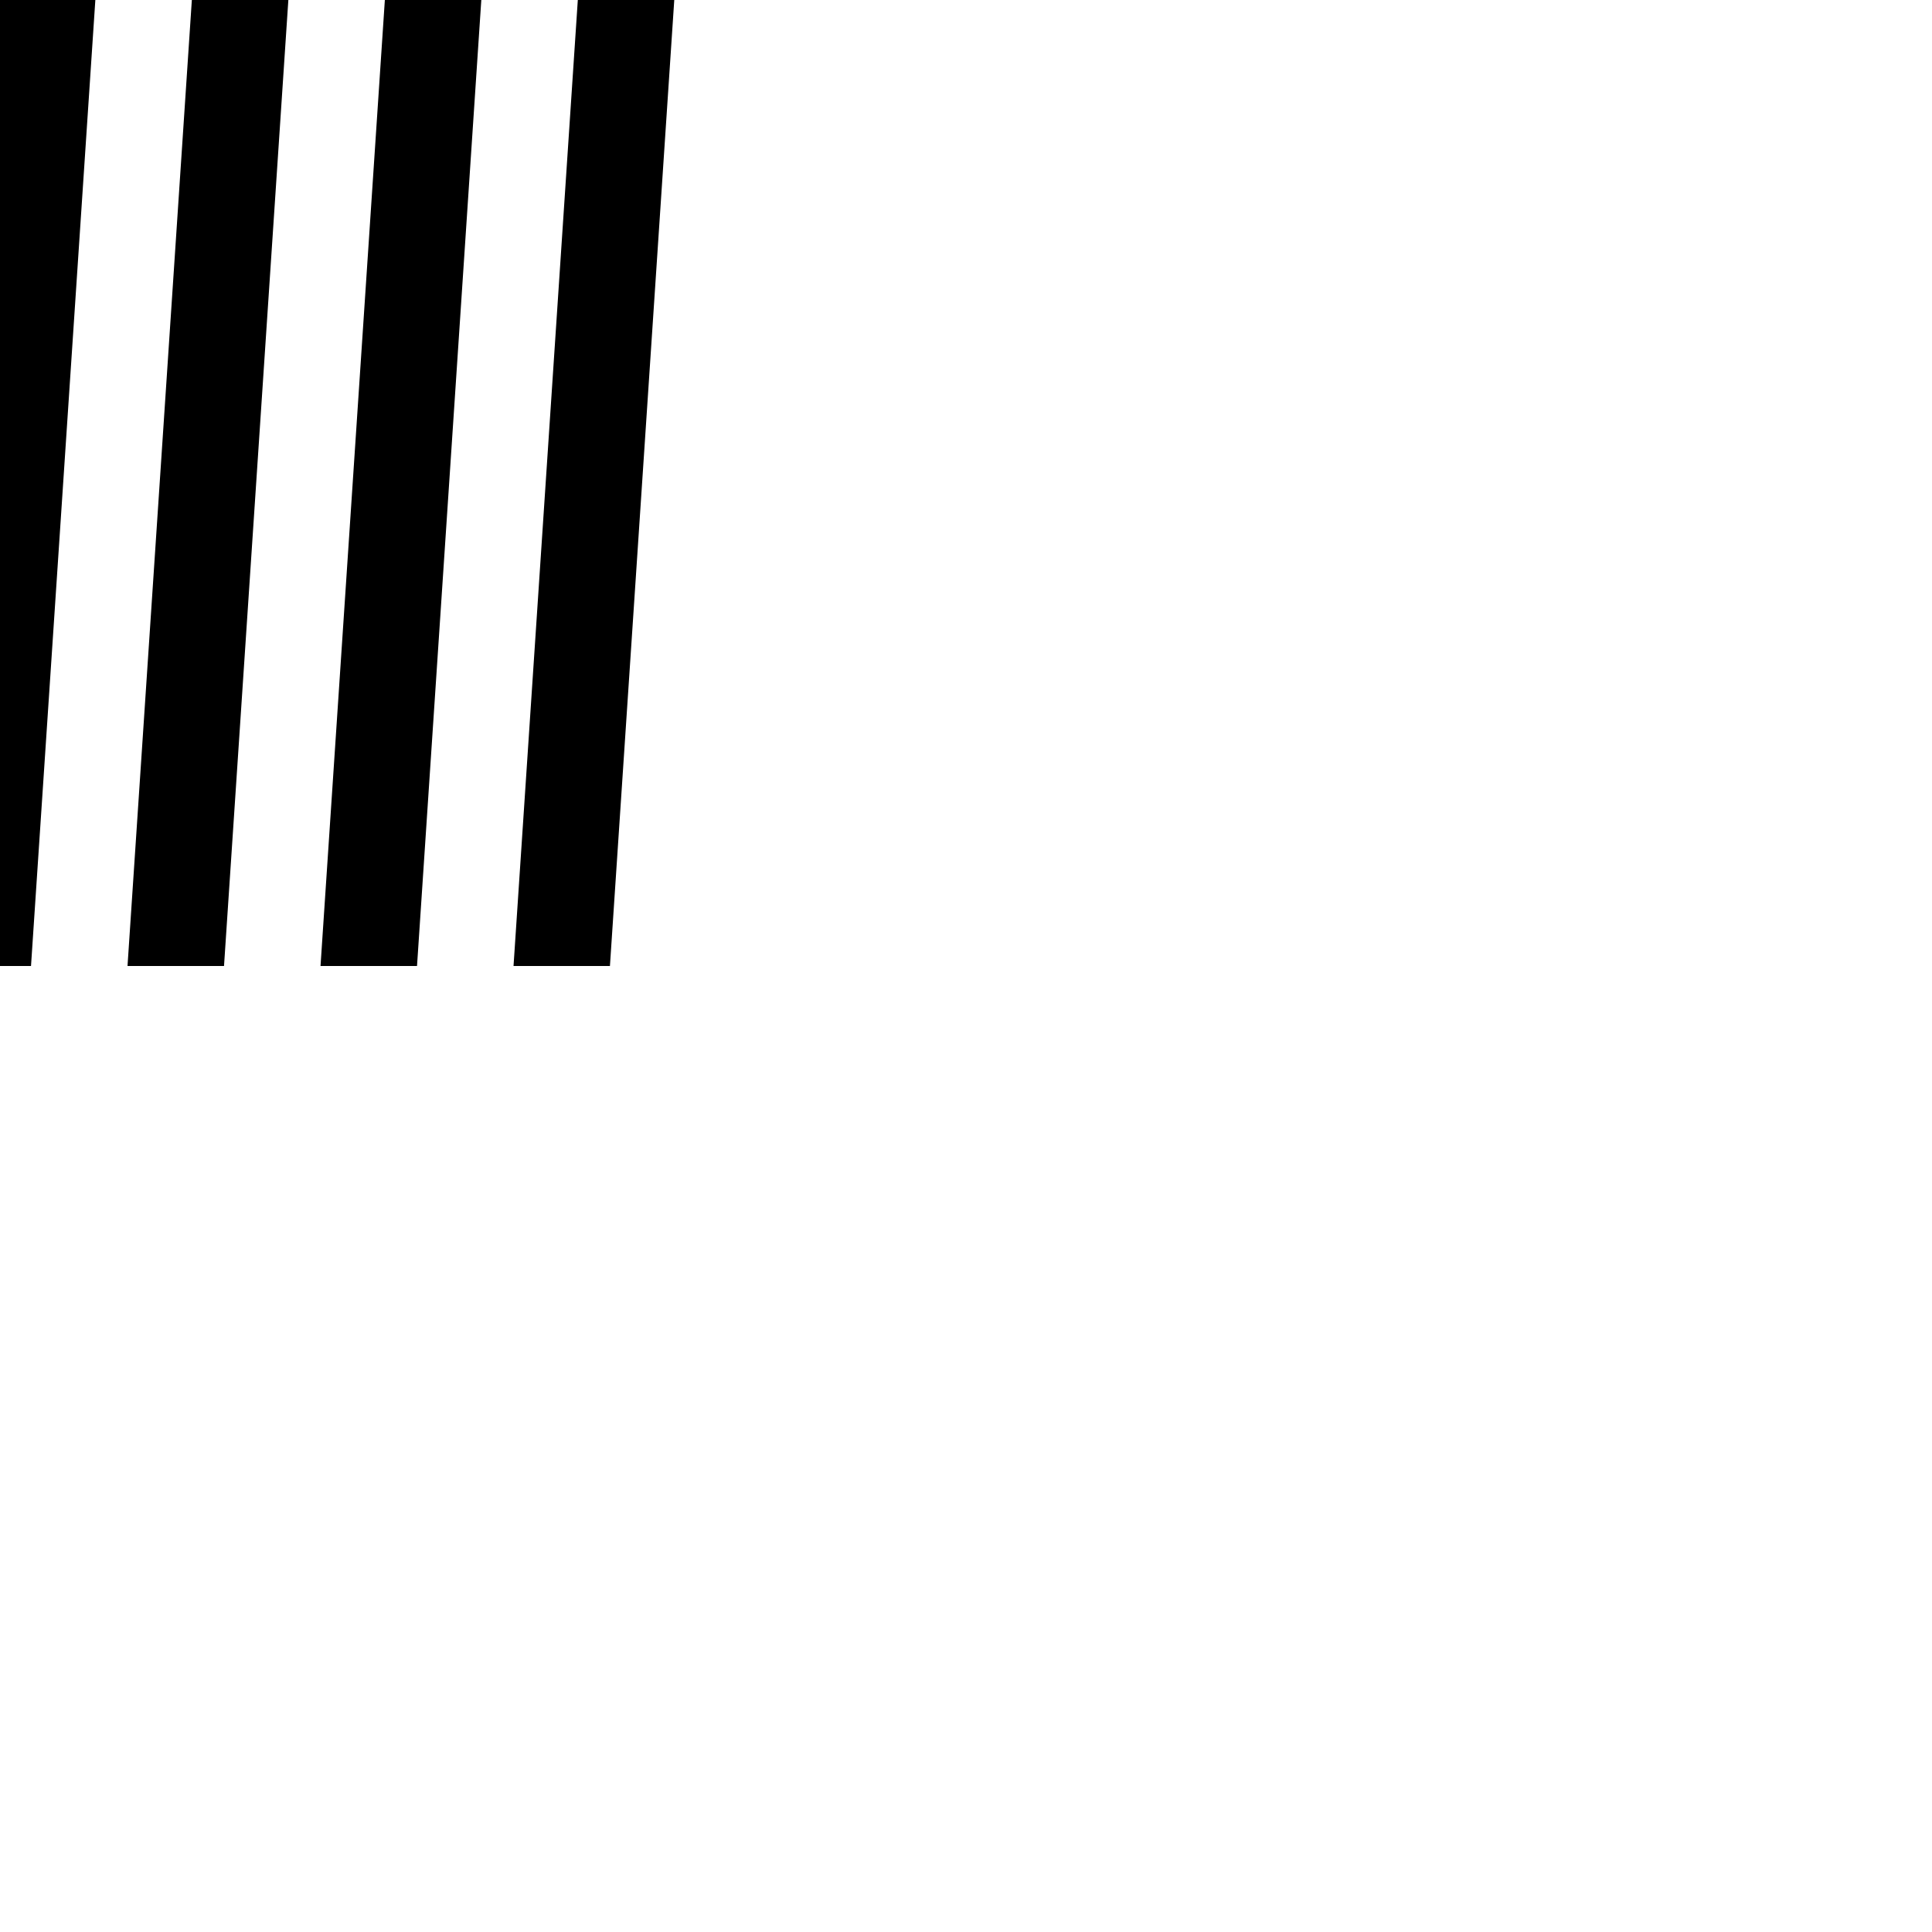
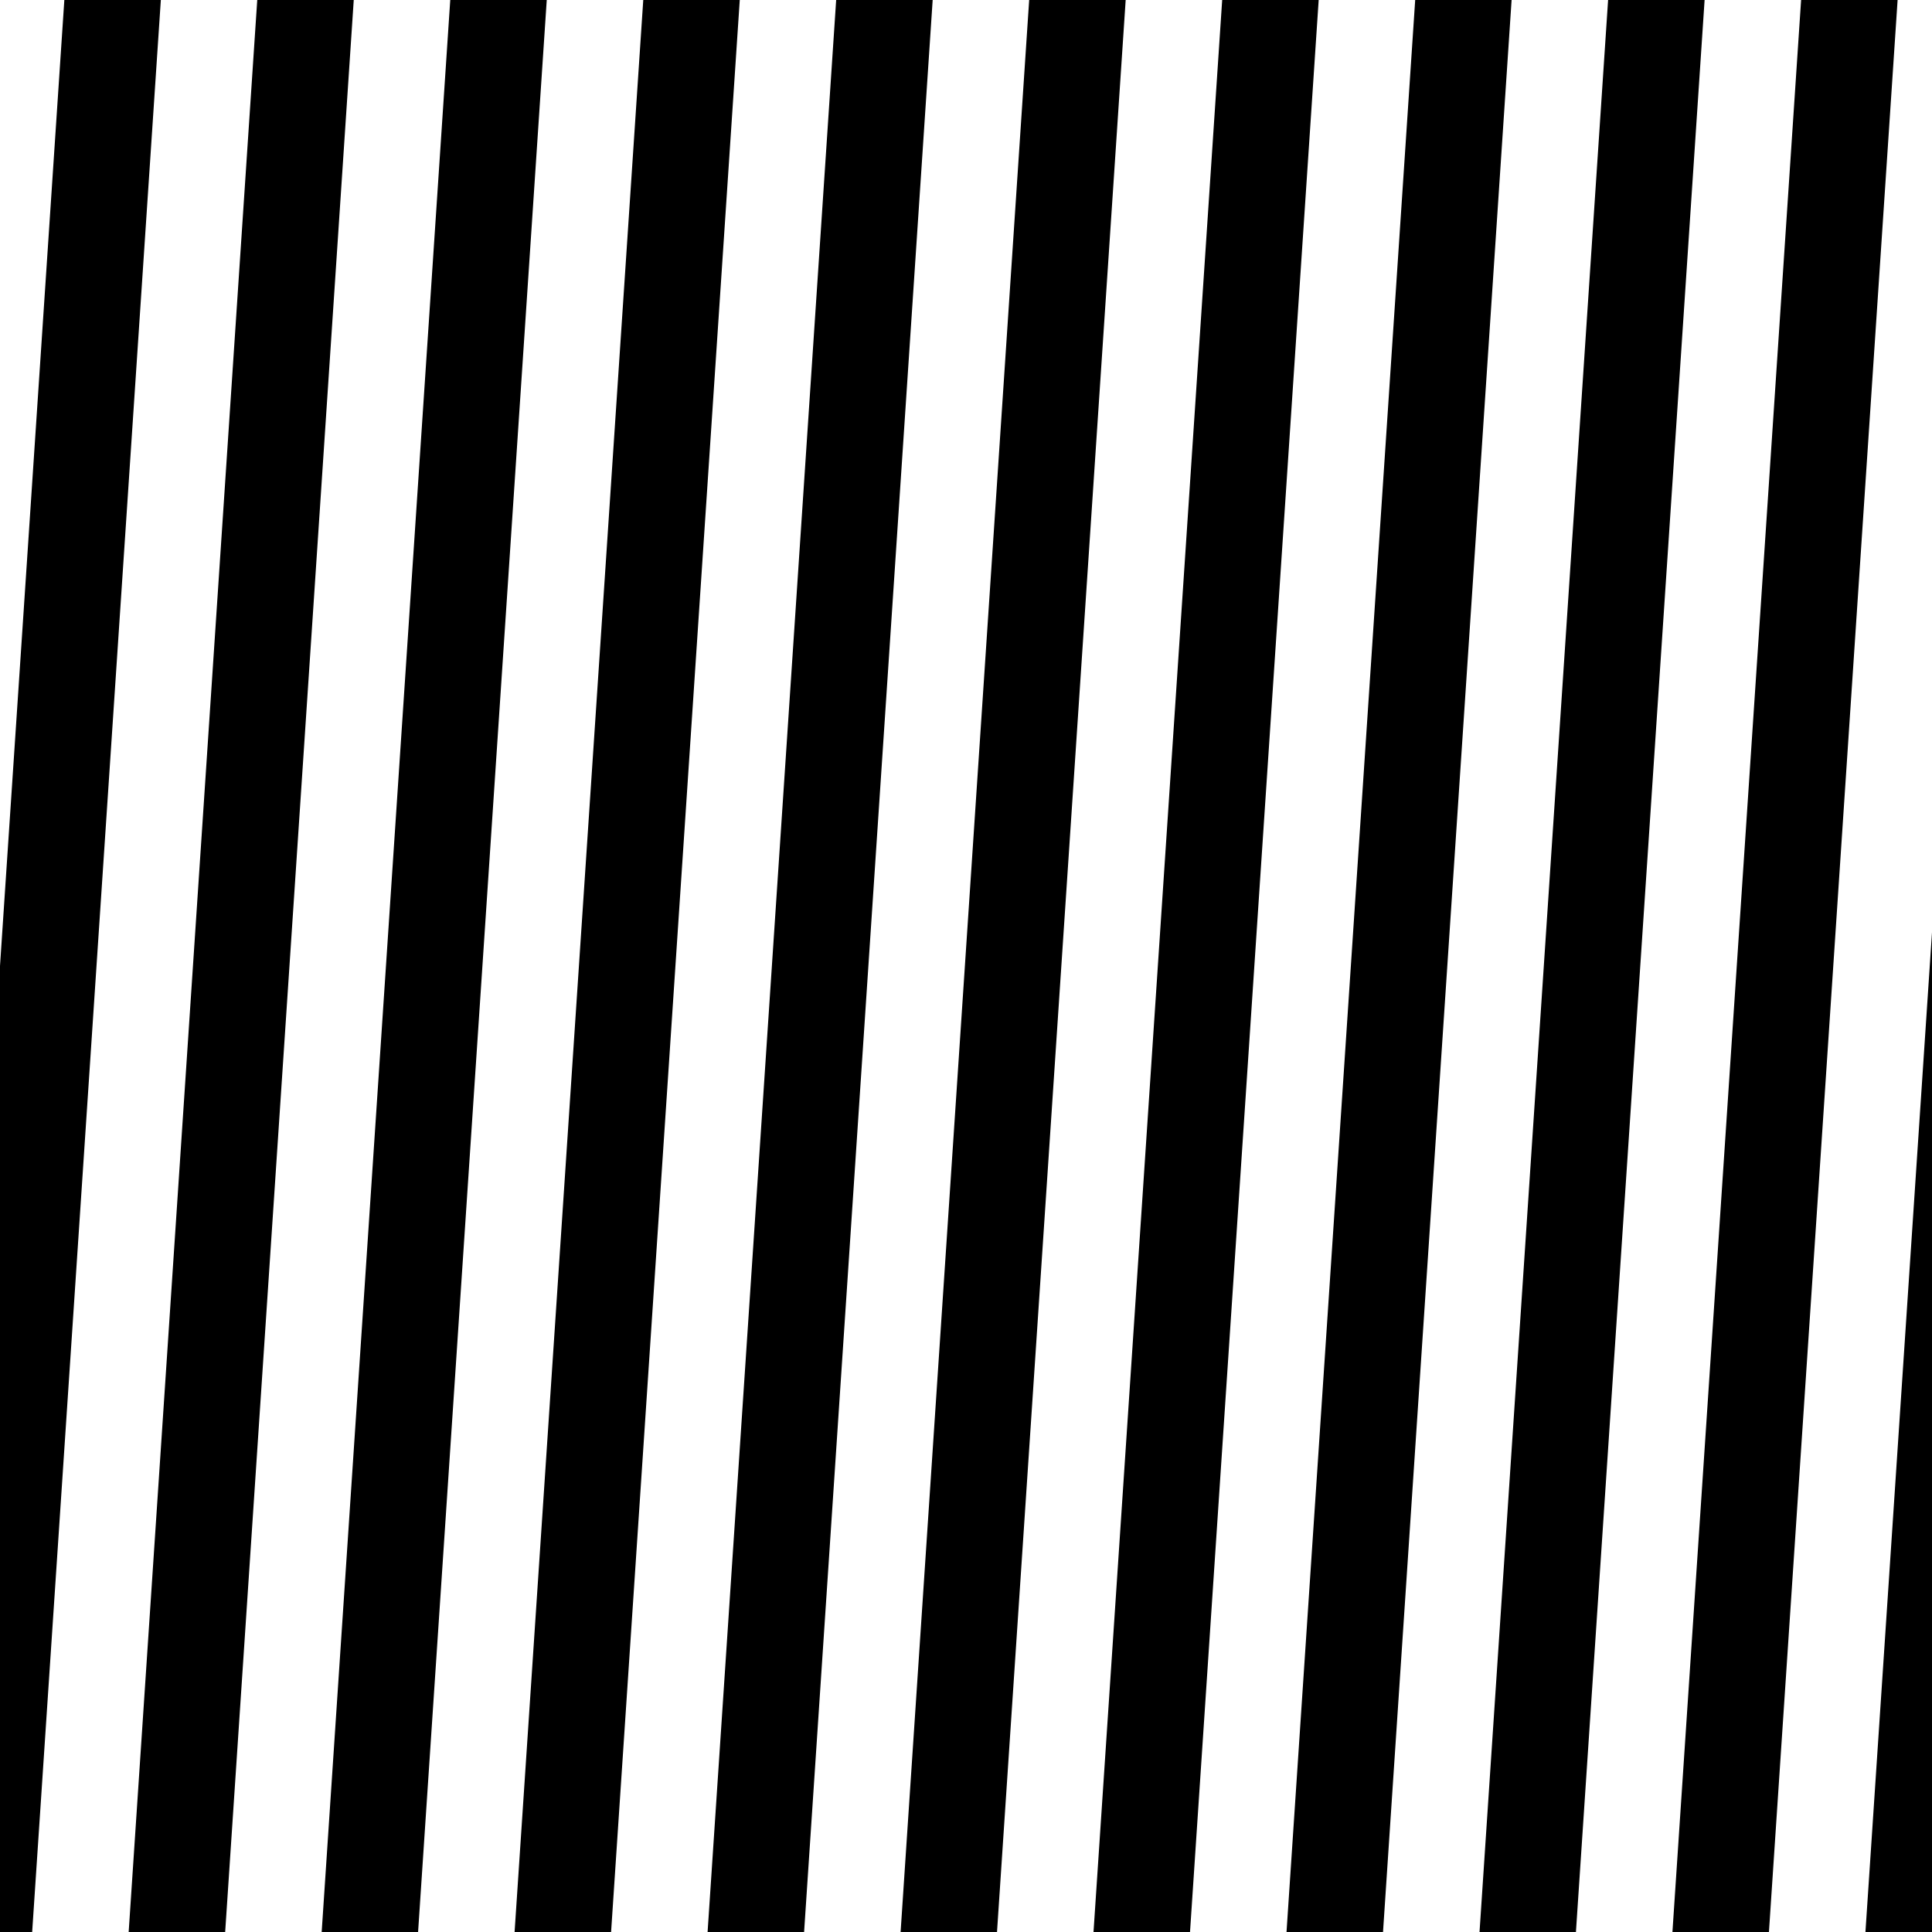
- <svg xmlns="http://www.w3.org/2000/svg" width="20.0" height="20.0">
+ <svg xmlns="http://www.w3.org/2000/svg" width="20.0" height="20.0" viewBox="-10.0 -10.0 20.0 20.0">
  <defs>
</defs>
  <path d="M-10.0,10.0 L-9.667,10.0 L-8.335,-10.0 L-9.334,-10.0 L-10.0,0.0 L-10.0,10.0 Z" fill="Black" stroke="none" />
  <path d="M-7.669,10.0 L-6.338,-10.0 L-7.337,-10.0 L-8.668,10.0 L-7.669,10.0 Z" fill="Black" stroke="none" />
  <path d="M-5.672,10.0 L-4.34,-10.0 L-5.339,-10.0 L-6.67,10.0 L-5.672,10.0 Z" fill="Black" stroke="none" />
  <path d="M-3.674,10.0 L-2.342,-10.0 L-3.341,-10.0 L-4.673,10.0 L-3.674,10.0 Z" fill="Black" stroke="none" />
  <path d="M-1.676,10.0 L-0.345,-10.0 L-1.344,-10.0 L-2.675,10.0 L-1.676,10.0 Z" fill="Black" stroke="none" />
  <path d="M0.321,10.0 L1.653,-10.0 L0.654,-10.0 L-0.677,10.0 L0.321,10.0 Z" fill="Black" stroke="none" />
  <path d="M2.319,10.0 L3.651,-10.0 L2.652,-10.0 L1.32,10.0 L2.319,10.0 Z" fill="Black" stroke="none" />
  <path d="M4.317,10.0 L5.648,-10.0 L4.65,-10.0 L3.318,10.0 L4.317,10.0 Z" fill="Black" stroke="none" />
  <path d="M6.314,10.0 L7.646,-10.0 L6.647,-10.0 L5.316,10.0 L6.314,10.0 Z" fill="Black" stroke="none" />
+   <path d="M8.312,10.0 L9.644,-10.0 L8.645,-10.0 L7.313,10.0 L8.312,10.0 Z" fill="Black" stroke="none" />
+   <path d="M10.0,10.0 L10.0,-0.349 L9.311,10.0 L10.0,10.0 Z" fill="Black" stroke="none" />
</svg>
